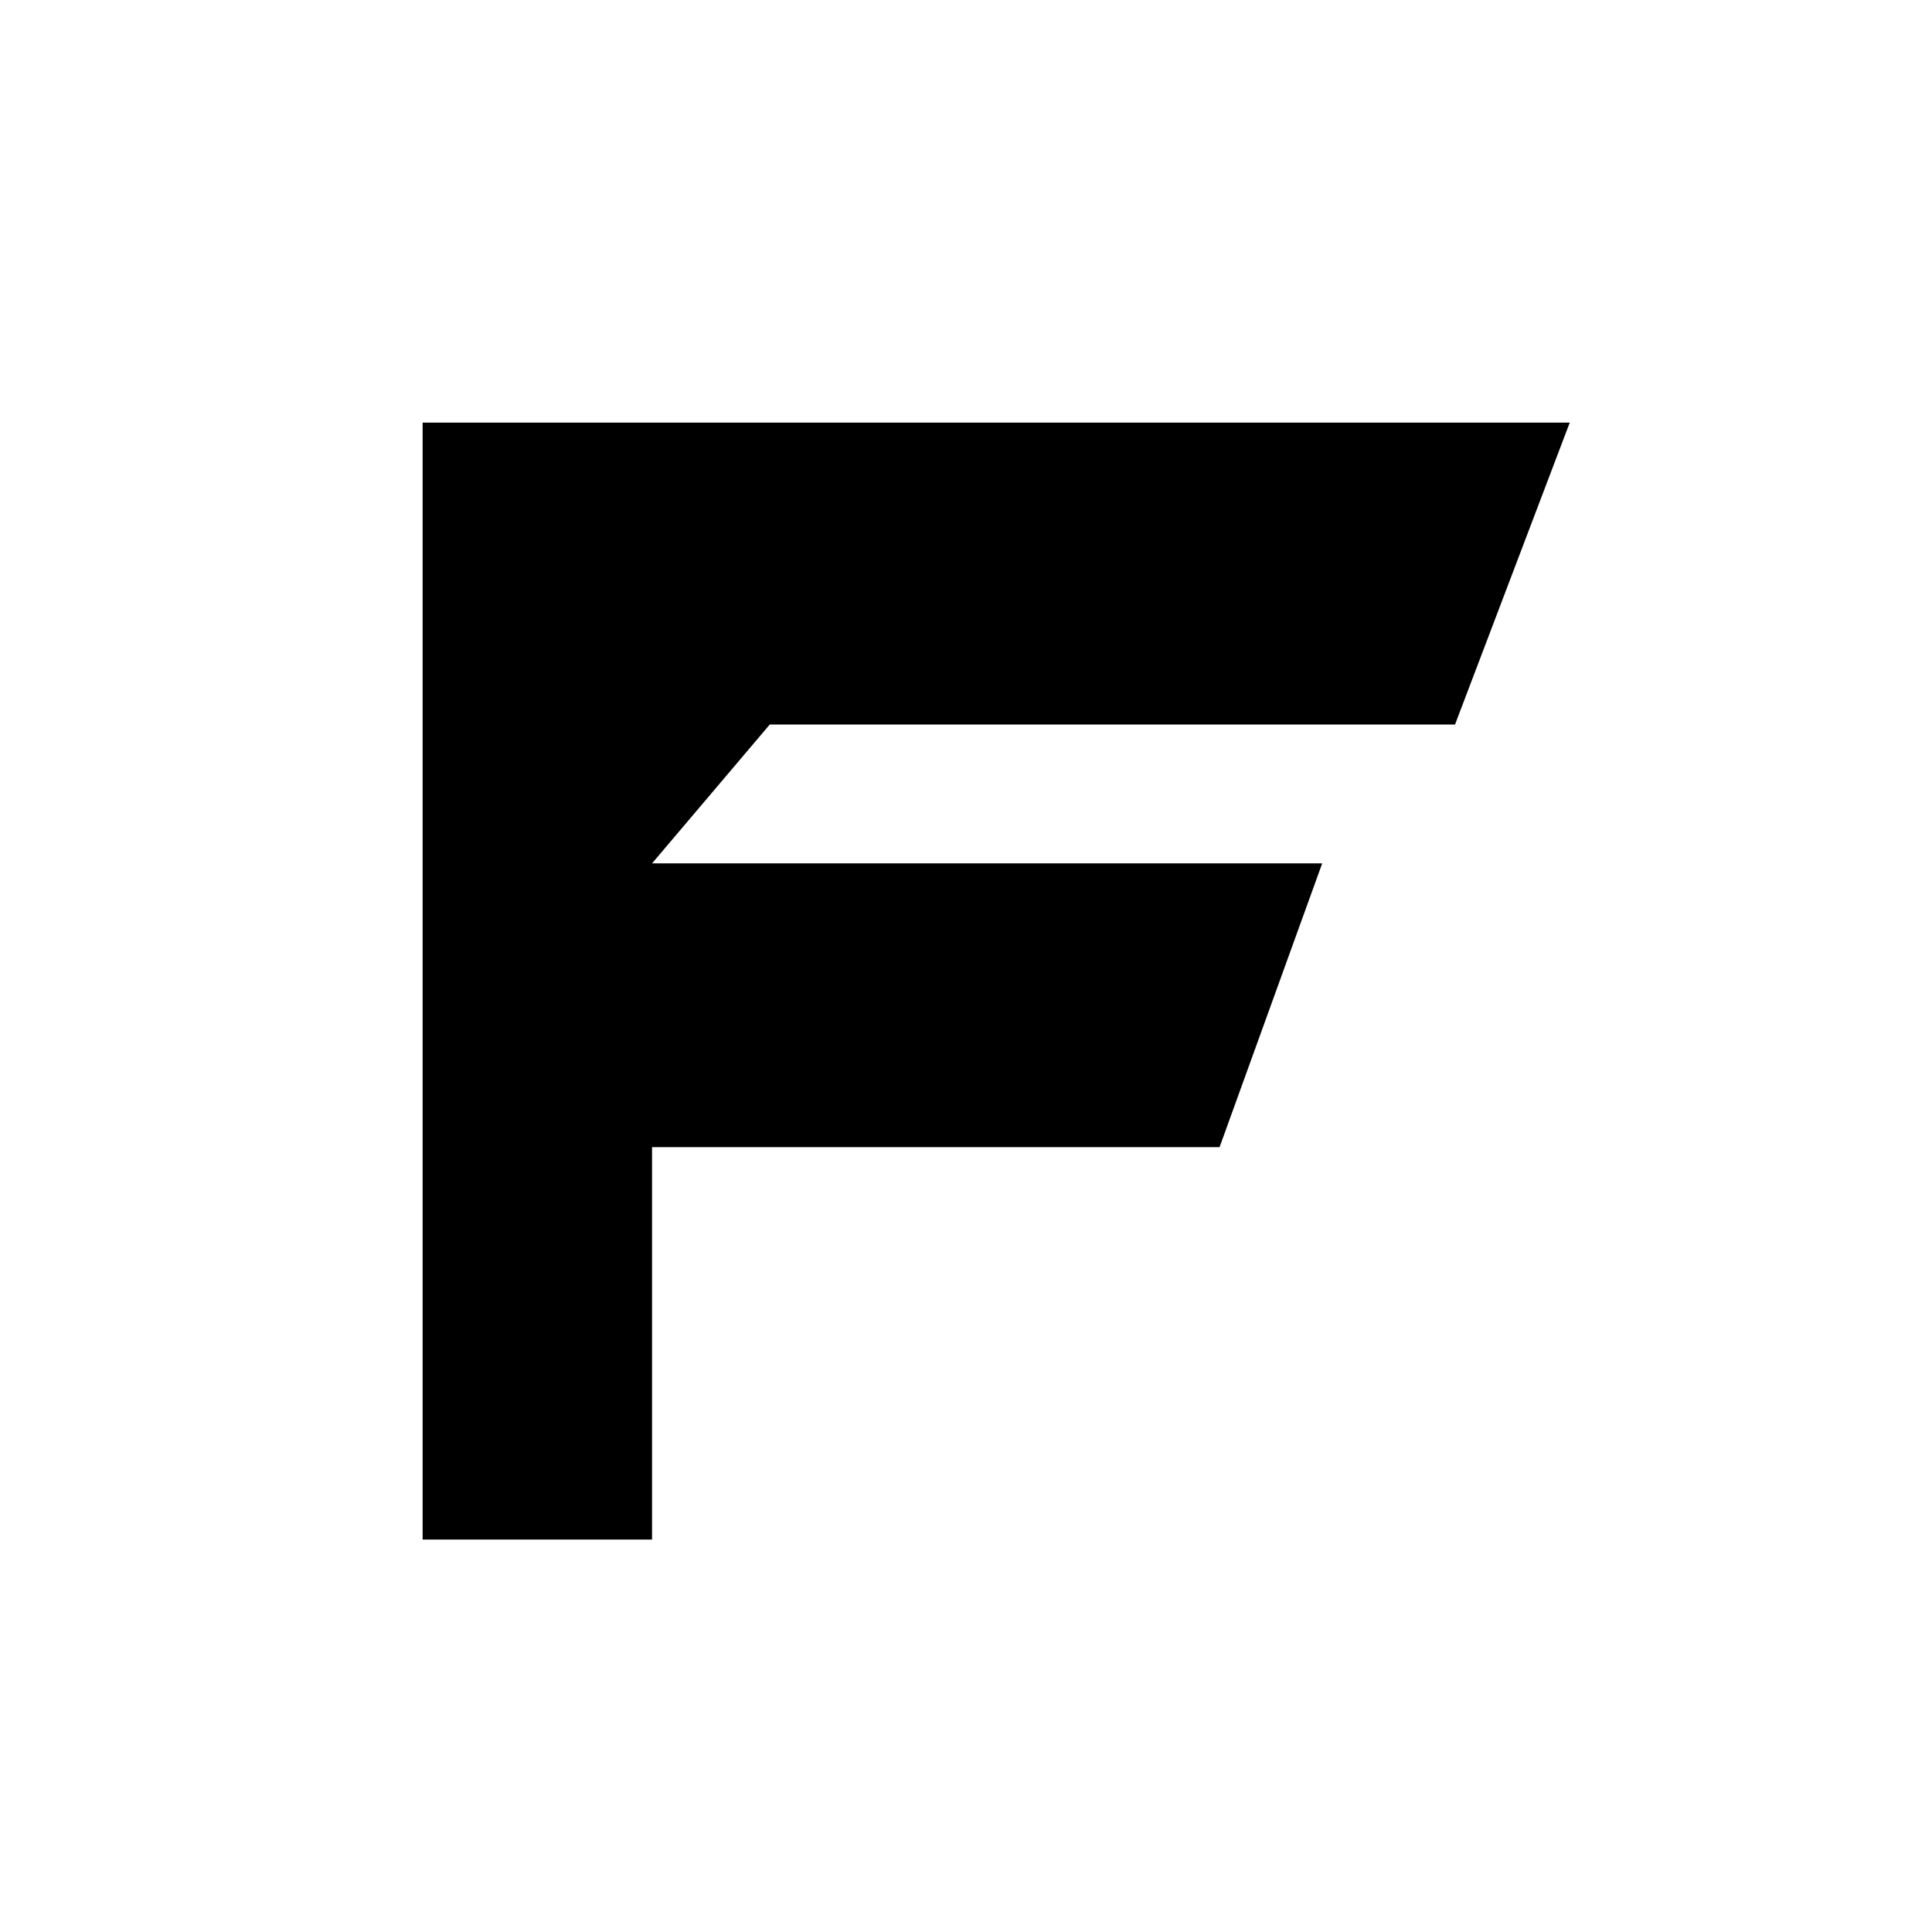
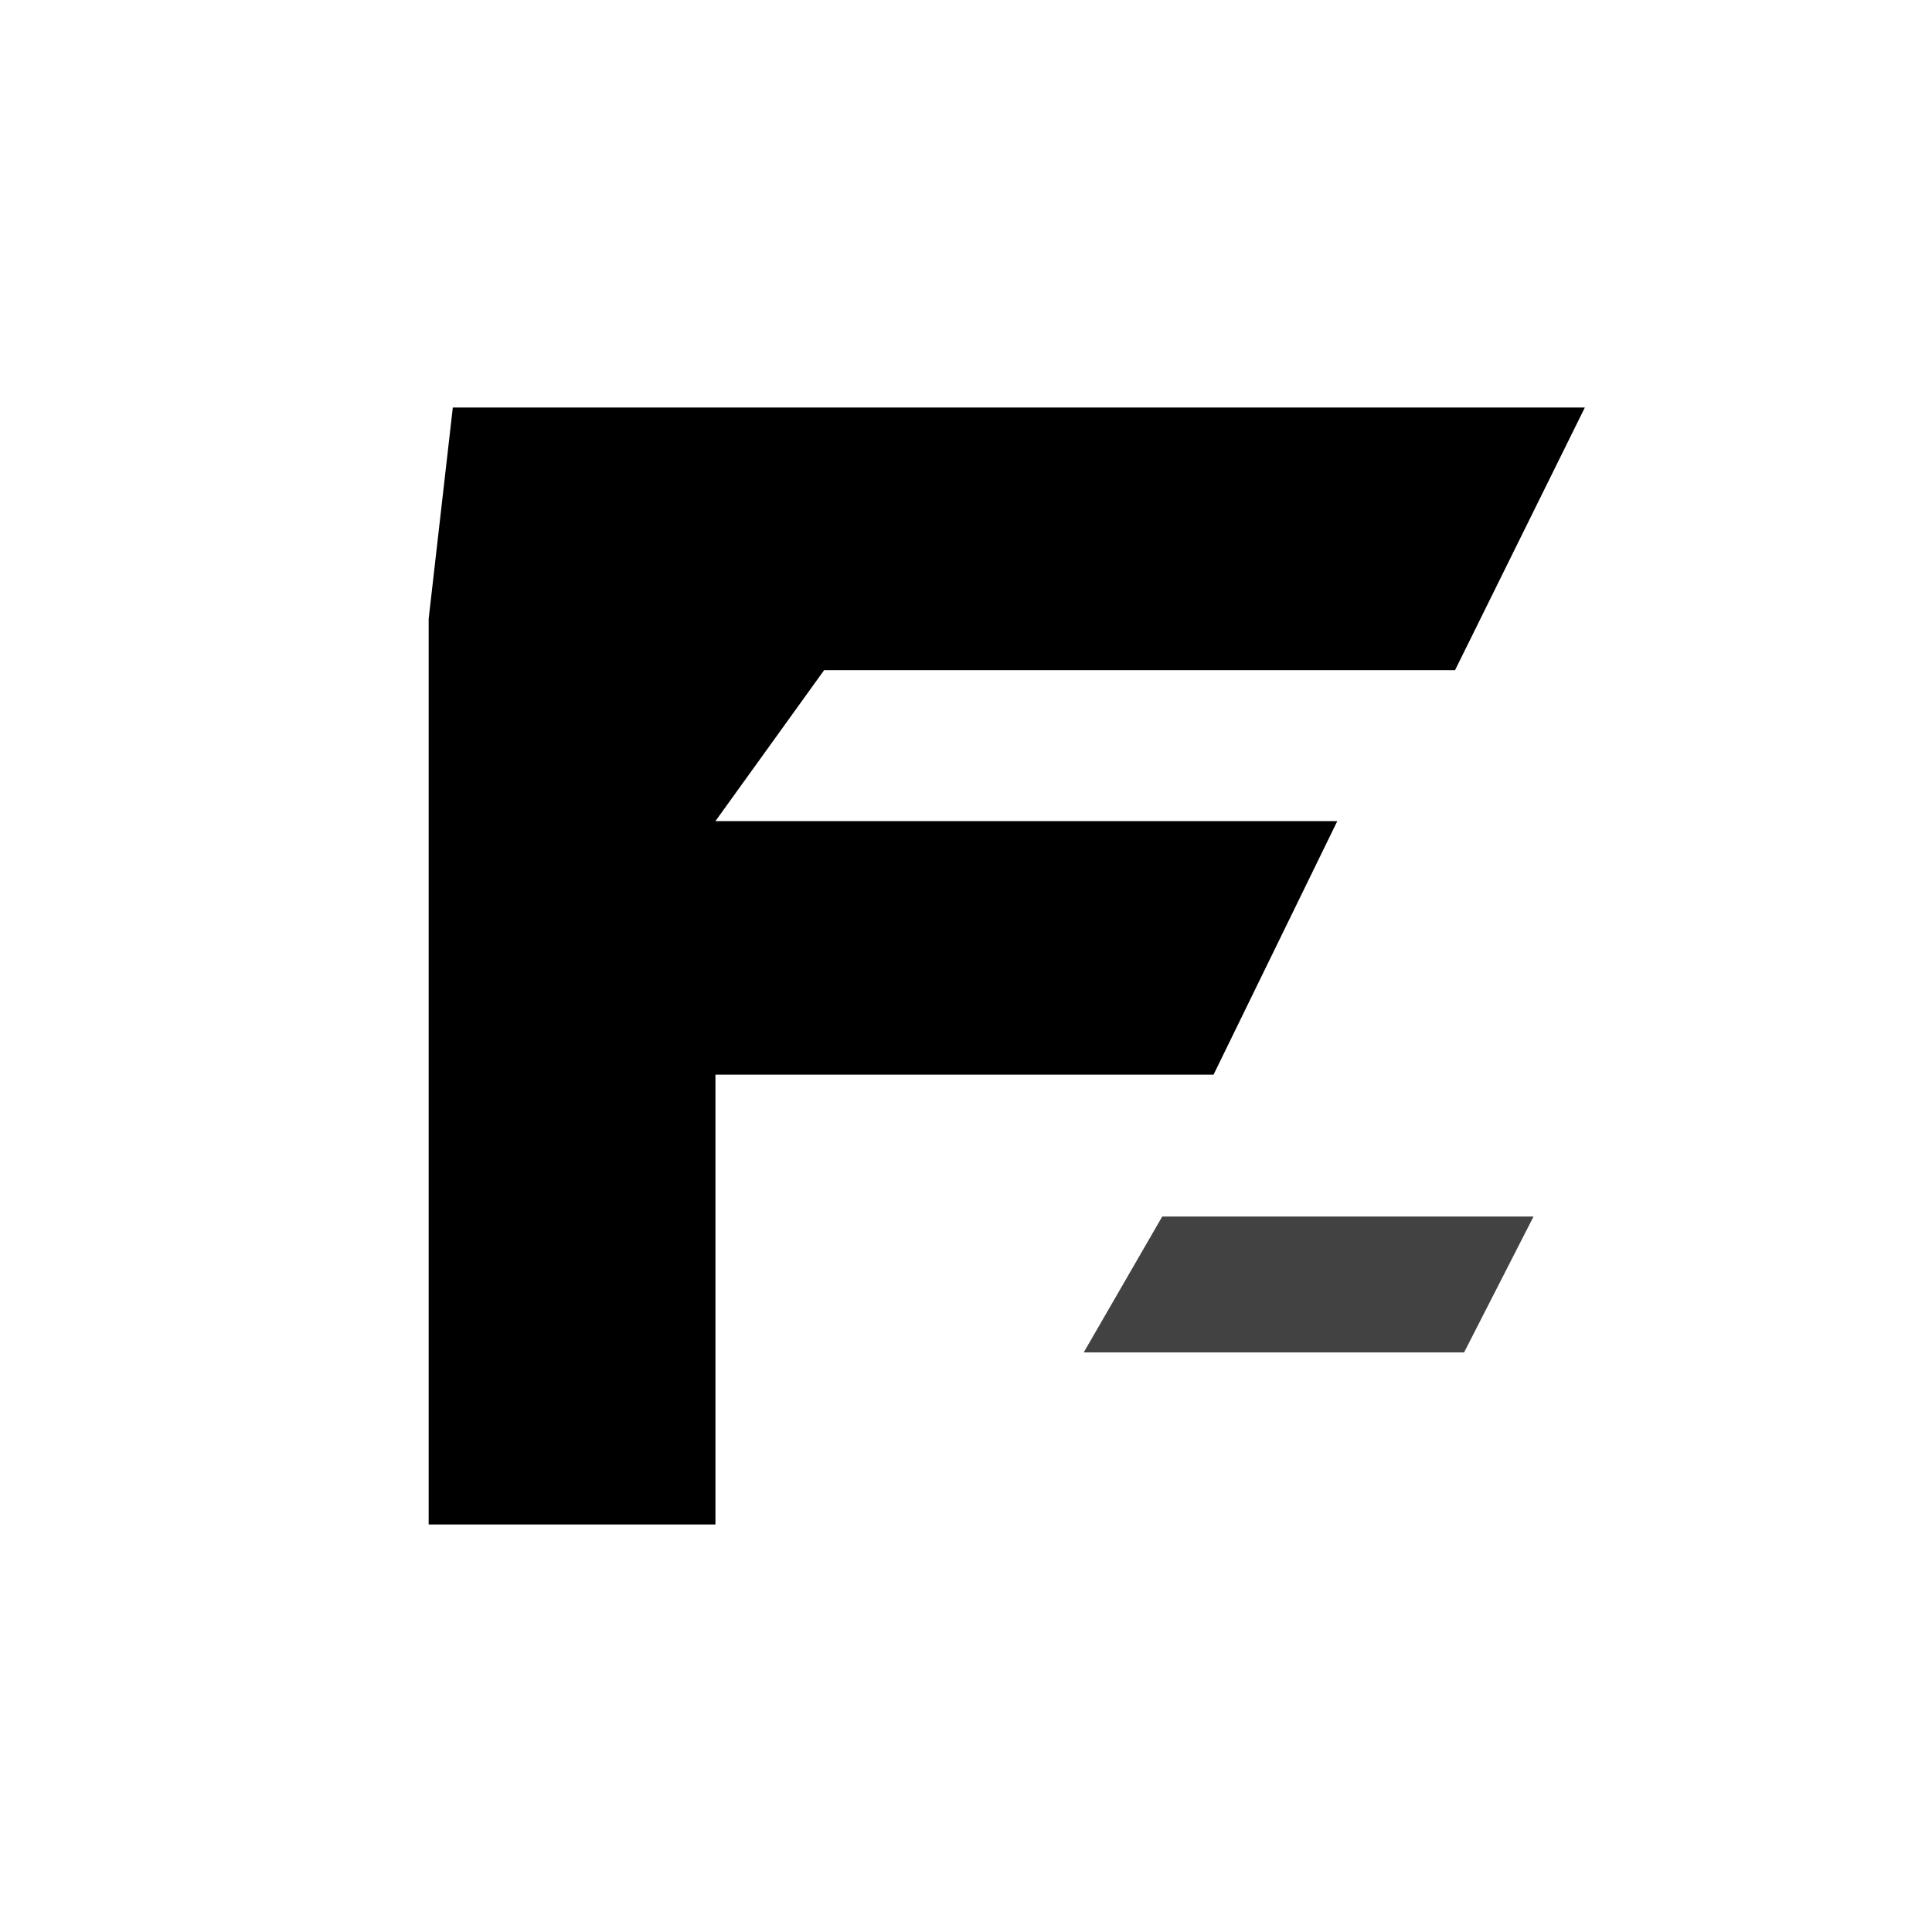
<svg xmlns="http://www.w3.org/2000/svg" viewBox="0 0 64 64" role="img" aria-labelledby="flowMarkMonoTitle">
-   <path d="M14 14H52L48.2 24H25.5L21.6 28.6H43.8L40.4 38H21.6V51H14V14Z" fill="currentColor" />
+   <path d="M15 13.5H52.5L48.2 22.2H27.3L23.7 27.2H44.3L40.2 35.6H23.7V50.5H14.2V20.5L15 13.5Z" fill="currentColor" />
+   <path d="M38.5 40.3H50.8L48.5 44.8H35.9L38.5 40.3Z" fill="currentColor" opacity=".74" />
</svg>
